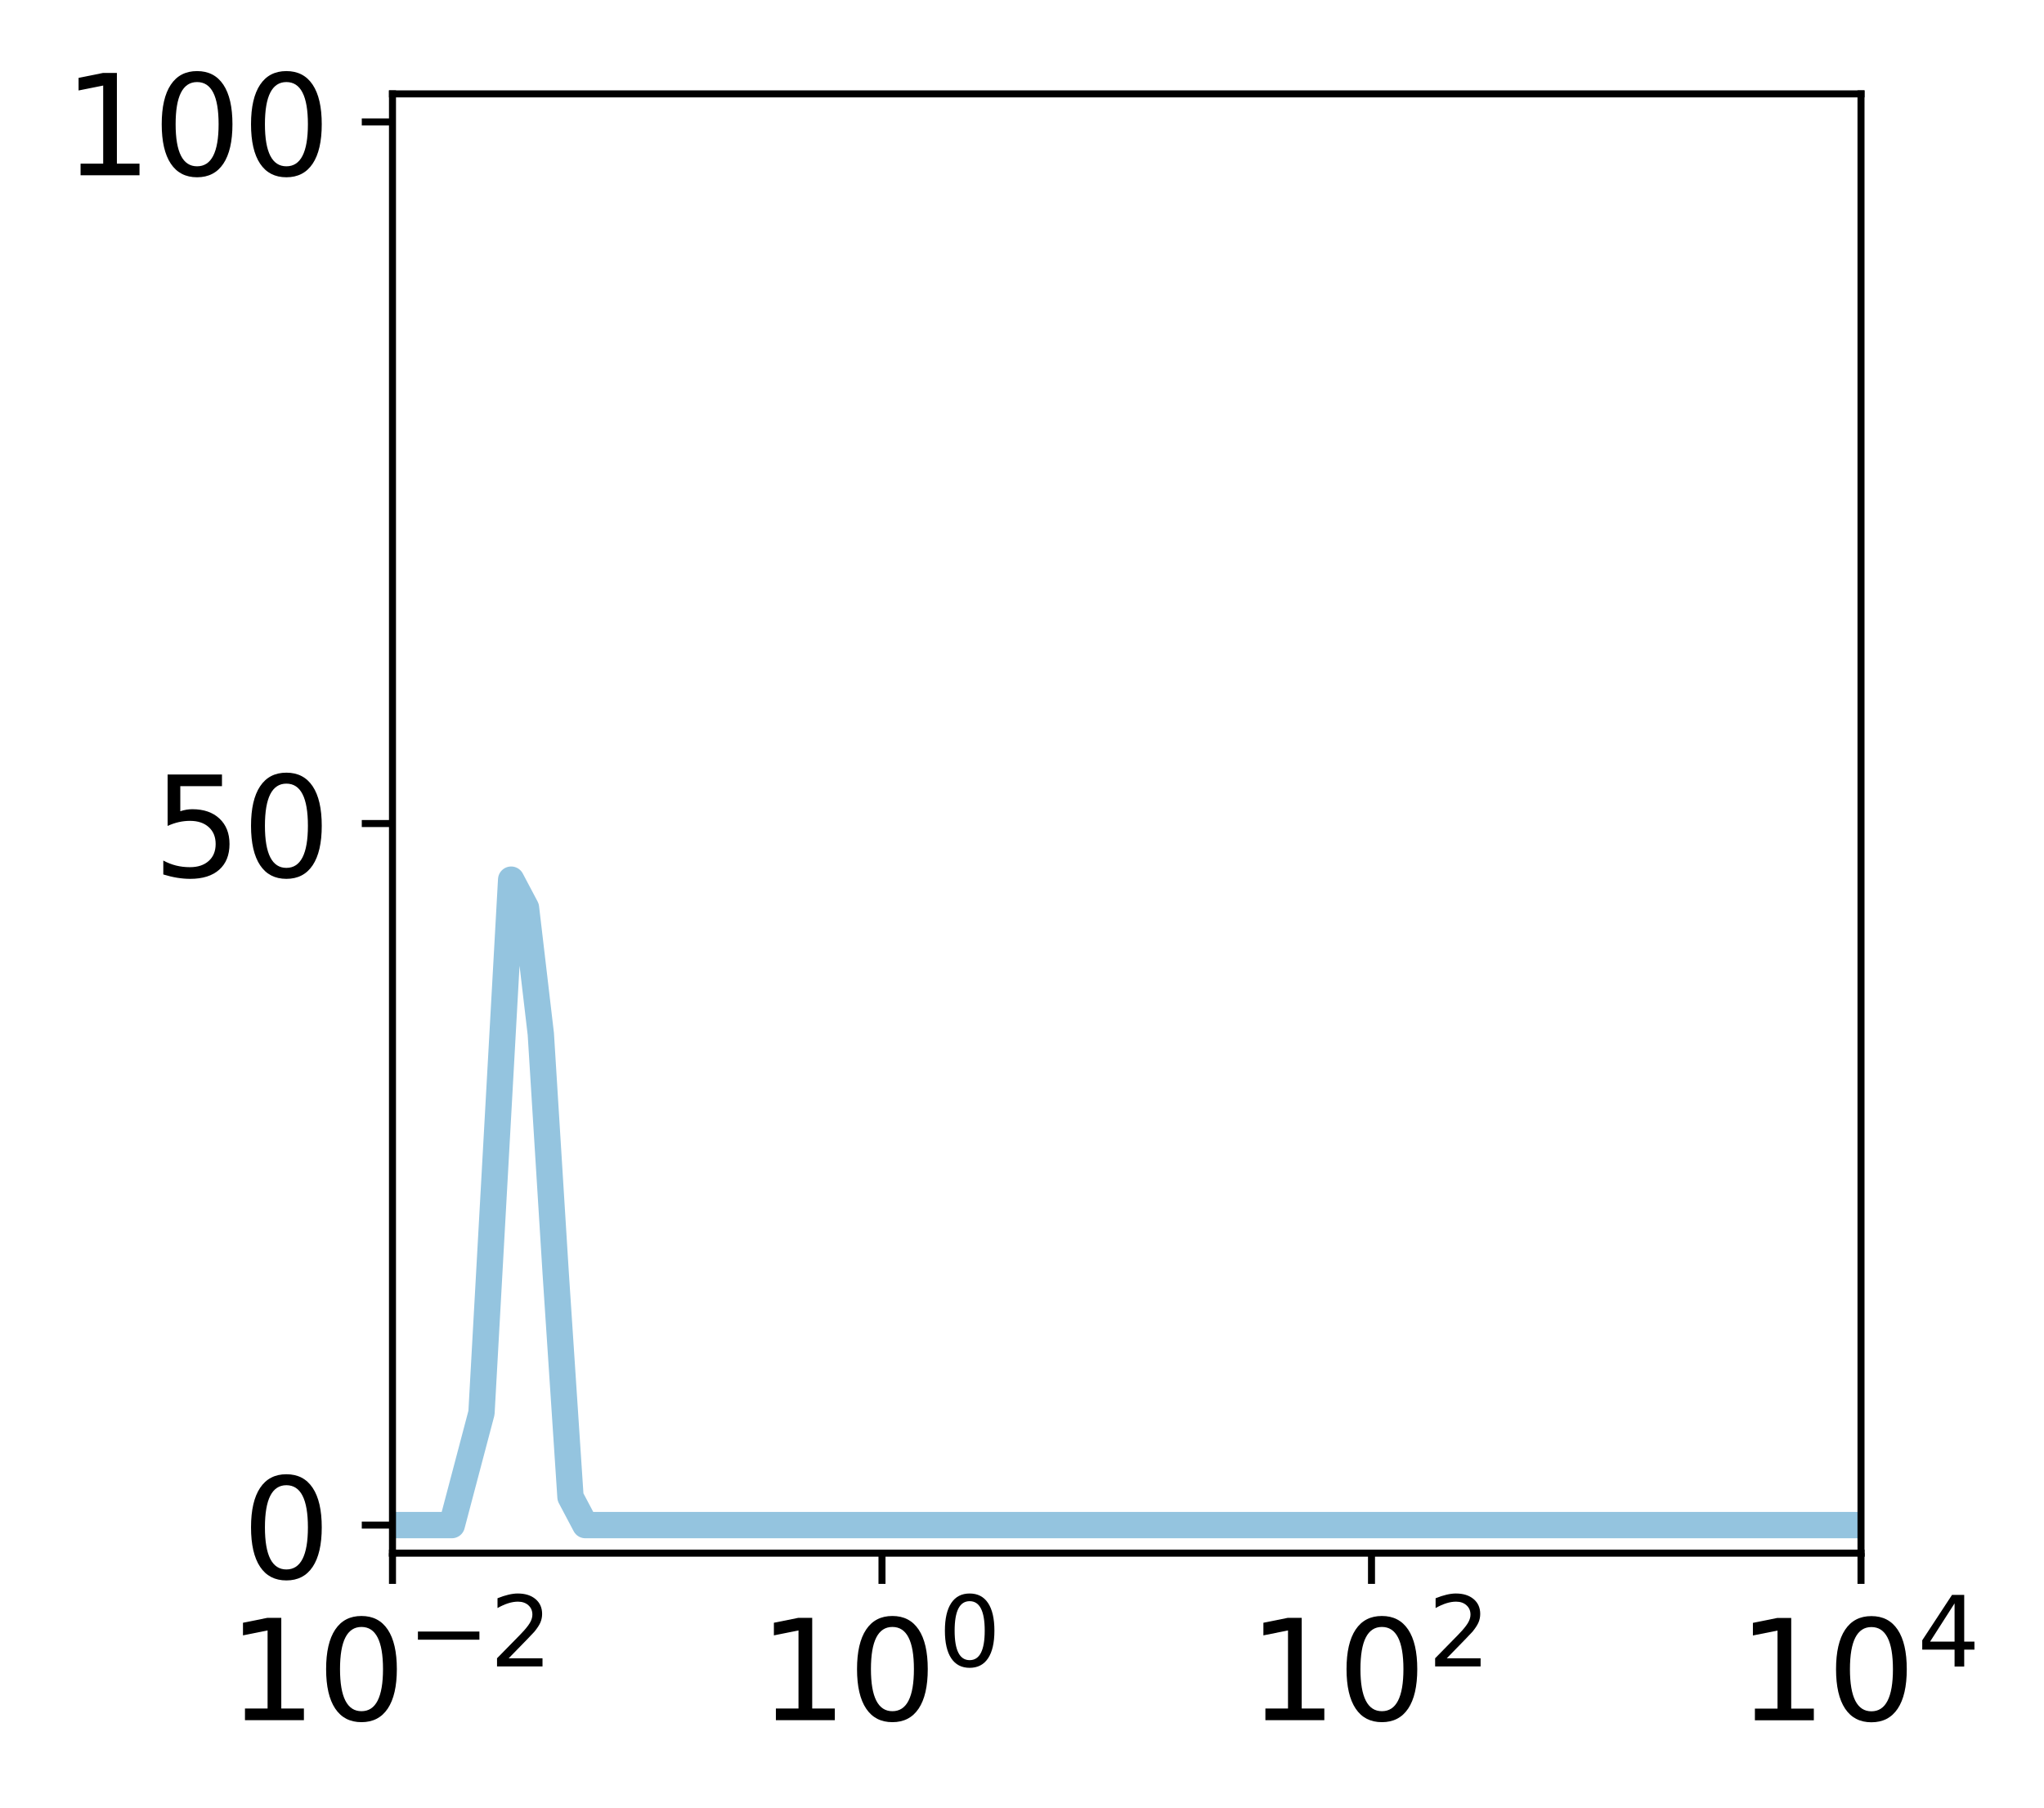
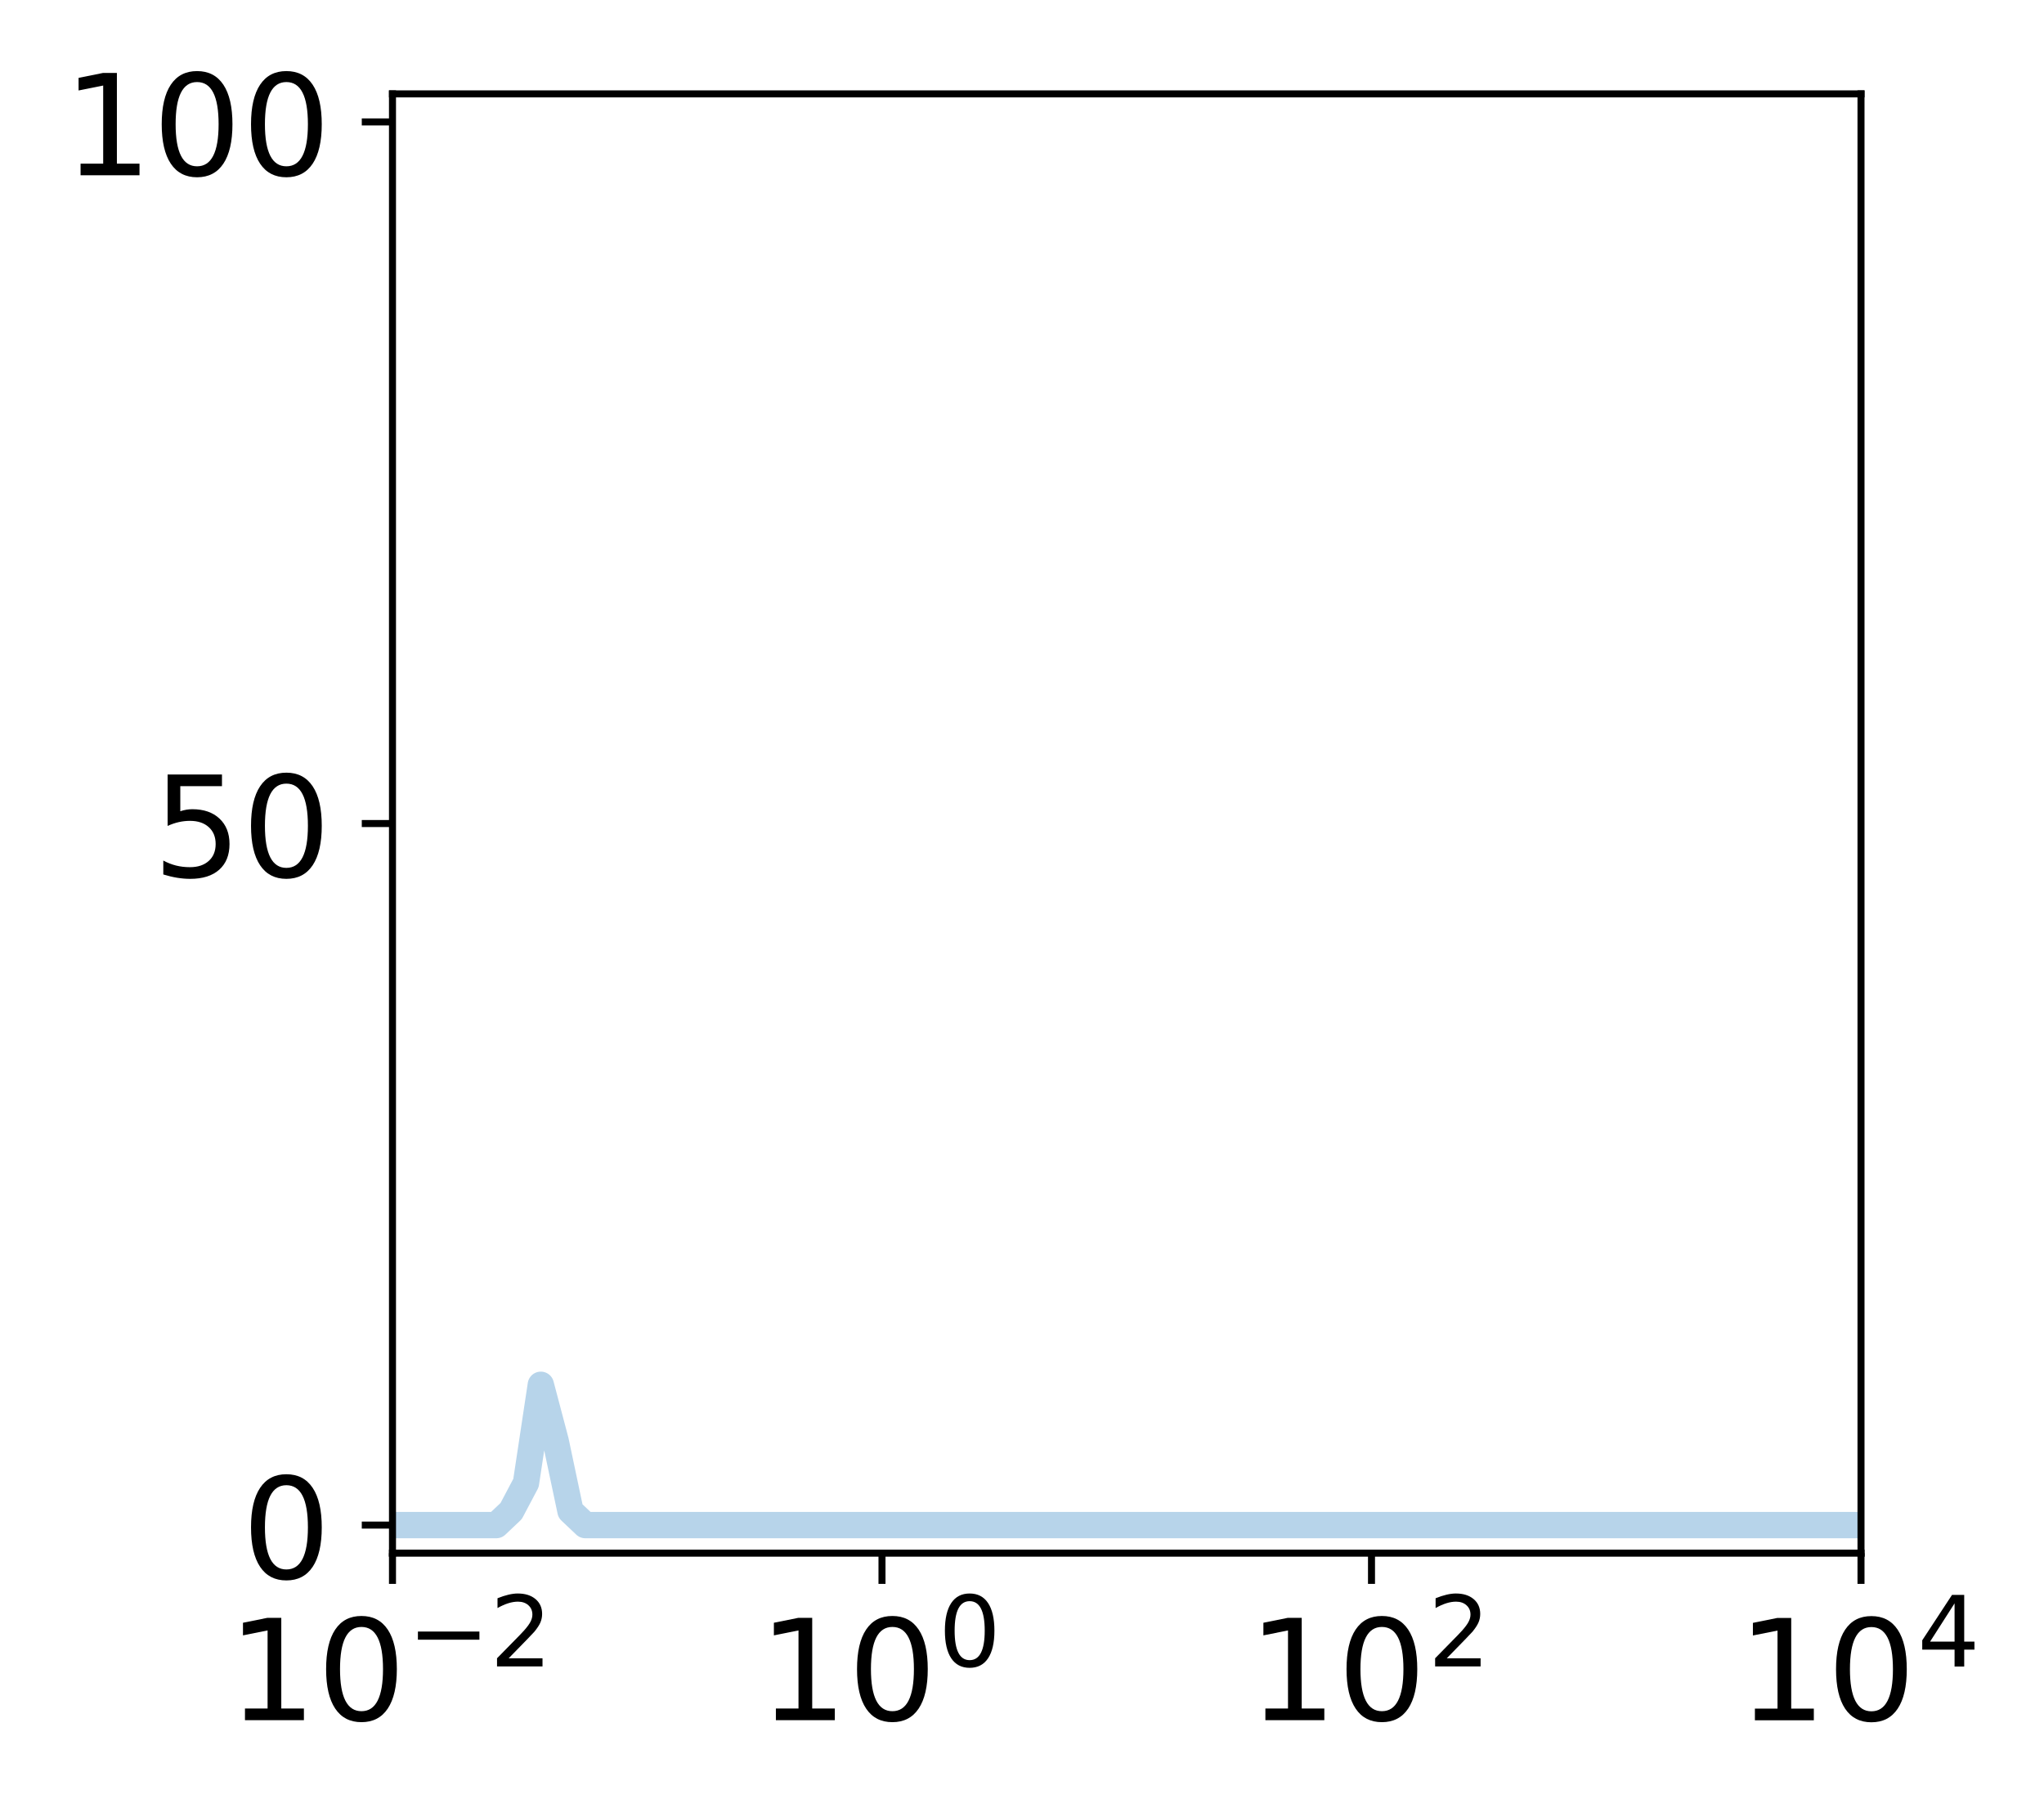
<svg xmlns="http://www.w3.org/2000/svg" xmlns:xlink="http://www.w3.org/1999/xlink" height="206pt" version="1.1" viewBox="0 0 233 206" width="233pt">
  <defs>
    <style type="text/css">
*{stroke-linecap:butt;stroke-linejoin:round;}
  </style>
  </defs>
  <g id="figure_1">
    <g id="patch_1">
      <path d="M 0 206.705  L 233.42 206.705  L 233.42 0  L 0 0  z " style="fill:#ffffff;" />
    </g>
    <g id="axes_1">
      <g id="patch_2">
        <path d="M 44.74 177.02  L 212.14 177.02  L 212.14 10.7  L 44.74 10.7  z " style="fill:#ffffff;" />
      </g>
+       <g id="line2d_1">
+         <path clip-path="url(#pc062b684b9)" d="M 44.74 173.822  L 46.431 173.822  L 48.122 173.822  L 49.813 173.822  L 51.504 173.822  L 53.195 173.822  L 54.885 173.822  L 56.576 173.822  L 58.267 172.222  L 59.958 169.024  L 61.649 157.829  L 63.34 164.226  L 65.031 172.222  L 66.722 173.822  L 68.413 173.822  L 70.104 173.822  L 71.795 173.822  L 73.485 173.822  L 75.176 173.822  L 76.867 173.822  L 78.558 173.822  L 80.249 173.822  L 81.94 173.822  L 83.631 173.822  L 85.322 173.822  L 87.013 173.822  L 88.704 173.822  L 90.395 173.822  L 92.085 173.822  L 93.776 173.822  L 95.467 173.822  L 97.158 173.822  L 98.849 173.822  L 100.54 173.822  L 102.231 173.822  L 103.922 173.822  L 105.613 173.822  L 107.304 173.822  L 108.995 173.822  L 110.685 173.822  L 112.376 173.822  L 114.067 173.822  L 115.758 173.822  L 117.449 173.822  L 119.14 173.822  L 120.831 173.822  L 122.522 173.822  L 124.213 173.822  L 125.904 173.822  L 127.595 173.822  L 129.285 173.822  L 130.976 173.822  L 132.667 173.822  L 134.358 173.822  L 136.049 173.822  L 137.74 173.822  L 139.431 173.822  L 141.122 173.822  L 142.813 173.822  L 144.504 173.822  L 146.195 173.822  L 147.885 173.822  L 149.576 173.822  L 151.267 173.822  L 152.958 173.822  L 154.649 173.822  L 156.34 173.822  L 158.031 173.822  L 159.722 173.822  L 161.413 173.822  L 163.104 173.822  L 164.795 173.822  L 166.485 173.822  L 168.176 173.822  L 169.867 173.822  L 171.558 173.822  L 173.249 173.822  L 174.94 173.822  L 176.631 173.822  L 178.322 173.822  L 180.013 173.822  L 181.704 173.822  L 183.395 173.822  L 185.085 173.822  L 186.776 173.822  L 188.467 173.822  L 190.158 173.822  L 191.849 173.822  L 193.54 173.822  L 195.231 173.822  L 196.922 173.822  L 198.613 173.822  L 200.304 173.822  L 201.995 173.822  L 203.685 173.822  L 205.376 173.822  L 207.067 173.822  L 208.758 173.822  L 210.449 173.822  L 212.14 173.822  " style="fill:none;stroke:#b7d4ea;stroke-linecap:square;stroke-width:3;" />
+       </g>
      <g id="matplotlib.axis_1">
        <g id="xtick_1">
-           <g id="line2d_1">
+           <g id="line2d_2">
            <defs>
-               <path d="M 0 0  L 0 3.5  " id="m8e79008b4f" style="stroke:#000000;stroke-width:0.8;" />
+               <path d="M 0 0  L 0 3.5  " id="m451c413081" style="stroke:#000000;stroke-width:0.8;" />
            </defs>
            <g>
-               <use style="stroke:#000000;stroke-width:0.8;" x="44.74" xlink:href="#m8e79008b4f" y="177.02" />
+               <use style="stroke:#000000;stroke-width:0.8;" x="44.74" xlink:href="#m451c413081" y="177.02" />
            </g>
          </g>
          <g id="text_1">
            <defs>
              <path d="M 12.406 8.297  L 28.516 8.297  L 28.516 63.922  L 10.984 60.406  L 10.984 69.391  L 28.422 72.906  L 38.281 72.906  L 38.281 8.297  L 54.391 8.297  L 54.391 0  L 12.406 0  z " id="DejaVuSans-31" />
              <path d="M 31.781 66.406  Q 24.172 66.406 20.328 58.906  Q 16.5 51.422 16.5 36.375  Q 16.5 21.391 20.328 13.891  Q 24.172 6.391 31.781 6.391  Q 39.453 6.391 43.281 13.891  Q 47.125 21.391 47.125 36.375  Q 47.125 51.422 43.281 58.906  Q 39.453 66.406 31.781 66.406  z M 31.781 74.219  Q 44.047 74.219 50.516 64.516  Q 56.984 54.828 56.984 36.375  Q 56.984 17.969 50.516 8.266  Q 44.047 -1.422 31.781 -1.422  Q 19.531 -1.422 13.062 8.266  Q 6.594 17.969 6.594 36.375  Q 6.594 54.828 13.062 64.516  Q 19.531 74.219 31.781 74.219  z " id="DejaVuSans-30" />
              <path d="M 10.594 35.5  L 73.188 35.5  L 73.188 27.203  L 10.594 27.203  z " id="DejaVuSans-2212" />
              <path d="M 19.188 8.297  L 53.609 8.297  L 53.609 0  L 7.328 0  L 7.328 8.297  Q 12.938 14.109 22.625 23.891  Q 32.328 33.688 34.812 36.531  Q 39.547 41.844 41.422 45.531  Q 43.312 49.219 43.312 52.781  Q 43.312 58.594 39.234 62.25  Q 35.156 65.922 28.609 65.922  Q 23.969 65.922 18.812 64.312  Q 13.672 62.703 7.812 59.422  L 7.812 69.391  Q 13.766 71.781 18.938 73  Q 24.125 74.219 28.422 74.219  Q 39.75 74.219 46.484 68.547  Q 53.219 62.891 53.219 53.422  Q 53.219 48.922 51.531 44.891  Q 49.859 40.875 45.406 35.406  Q 44.188 33.984 37.641 27.219  Q 31.109 20.453 19.188 8.297  z " id="DejaVuSans-32" />
            </defs>
            <g transform="translate(25.94 196.1775)scale(0.16 -0.16)">
              <use transform="translate(0 0.765625)" xlink:href="#DejaVuSans-31" />
              <use transform="translate(63.62305 0.765625)" xlink:href="#DejaVuSans-30" />
              <use transform="translate(128.2031 39.04688)scale(0.7)" xlink:href="#DejaVuSans-2212" />
              <use transform="translate(186.8555 39.04688)scale(0.7)" xlink:href="#DejaVuSans-32" />
            </g>
          </g>
        </g>
        <g id="xtick_2">
-           <g id="line2d_2">
+           <g id="line2d_3">
            <g>
-               <use style="stroke:#000000;stroke-width:0.8;" x="100.54" xlink:href="#m8e79008b4f" y="177.02" />
+               <use style="stroke:#000000;stroke-width:0.8;" x="100.54" xlink:href="#m451c413081" y="177.02" />
            </g>
          </g>
          <g id="text_2">
            <g transform="translate(86.46 196.1775)scale(0.16 -0.16)">
              <use transform="translate(0 0.765625)" xlink:href="#DejaVuSans-31" />
              <use transform="translate(63.62305 0.765625)" xlink:href="#DejaVuSans-30" />
              <use transform="translate(128.2031 39.04688)scale(0.7)" xlink:href="#DejaVuSans-30" />
            </g>
          </g>
        </g>
        <g id="xtick_3">
-           <g id="line2d_3">
+           <g id="line2d_4">
            <g>
-               <use style="stroke:#000000;stroke-width:0.8;" x="156.34" xlink:href="#m8e79008b4f" y="177.02" />
+               <use style="stroke:#000000;stroke-width:0.8;" x="156.34" xlink:href="#m451c413081" y="177.02" />
            </g>
          </g>
          <g id="text_3">
            <g transform="translate(142.26 196.1775)scale(0.16 -0.16)">
              <use transform="translate(0 0.765625)" xlink:href="#DejaVuSans-31" />
              <use transform="translate(63.62305 0.765625)" xlink:href="#DejaVuSans-30" />
              <use transform="translate(128.2031 39.04688)scale(0.7)" xlink:href="#DejaVuSans-32" />
            </g>
          </g>
        </g>
        <g id="xtick_4">
-           <g id="line2d_4">
+           <g id="line2d_5">
            <g>
-               <use style="stroke:#000000;stroke-width:0.8;" x="212.14" xlink:href="#m8e79008b4f" y="177.02" />
+               <use style="stroke:#000000;stroke-width:0.8;" x="212.14" xlink:href="#m451c413081" y="177.02" />
            </g>
          </g>
          <g id="text_4">
            <defs>
              <path d="M 37.797 64.312  L 12.891 25.391  L 37.797 25.391  z M 35.203 72.906  L 47.609 72.906  L 47.609 25.391  L 58.016 25.391  L 58.016 17.188  L 47.609 17.188  L 47.609 0  L 37.797 0  L 37.797 17.188  L 4.891 17.188  L 4.891 26.703  z " id="DejaVuSans-34" />
            </defs>
            <g transform="translate(198.06 196.1775)scale(0.16 -0.16)">
              <use transform="translate(0 0.684375)" xlink:href="#DejaVuSans-31" />
              <use transform="translate(63.62305 0.684375)" xlink:href="#DejaVuSans-30" />
              <use transform="translate(128.2031 38.96563)scale(0.7)" xlink:href="#DejaVuSans-34" />
            </g>
          </g>
        </g>
      </g>
      <g id="matplotlib.axis_2">
        <g id="ytick_1">
-           <g id="line2d_5">
+           <g id="line2d_6">
            <defs>
-               <path d="M 0 0  L -3.5 0  " id="m7d46c56ccd" style="stroke:#000000;stroke-width:0.8;" />
+               <path d="M 0 0  L -3.5 0  " id="m15c03f02ba" style="stroke:#000000;stroke-width:0.8;" />
            </defs>
            <g>
-               <use style="stroke:#000000;stroke-width:0.8;" x="44.74" xlink:href="#m7d46c56ccd" y="173.822" />
+               <use style="stroke:#000000;stroke-width:0.8;" x="44.74" xlink:href="#m15c03f02ba" y="173.822" />
            </g>
          </g>
          <g id="text_5">
            <g transform="translate(27.56 179.9003)scale(0.16 -0.16)">
              <use xlink:href="#DejaVuSans-30" />
            </g>
          </g>
        </g>
        <g id="ytick_2">
-           <g id="line2d_6">
+           <g id="line2d_7">
            <g>
-               <use style="stroke:#000000;stroke-width:0.8;" x="44.74" xlink:href="#m7d46c56ccd" y="93.86" />
+               <use style="stroke:#000000;stroke-width:0.8;" x="44.74" xlink:href="#m15c03f02ba" y="93.86" />
            </g>
          </g>
          <g id="text_6">
            <defs>
              <path d="M 10.797 72.906  L 49.516 72.906  L 49.516 64.594  L 19.828 64.594  L 19.828 46.734  Q 21.969 47.469 24.109 47.828  Q 26.266 48.188 28.422 48.188  Q 40.625 48.188 47.75 41.5  Q 54.891 34.812 54.891 23.391  Q 54.891 11.625 47.562 5.094  Q 40.234 -1.422 26.906 -1.422  Q 22.312 -1.422 17.547 -0.641  Q 12.797 0.141 7.719 1.703  L 7.719 11.625  Q 12.109 9.234 16.797 8.062  Q 21.484 6.891 26.703 6.891  Q 35.156 6.891 40.078 11.328  Q 45.016 15.766 45.016 23.391  Q 45.016 31 40.078 35.438  Q 35.156 39.891 26.703 39.891  Q 22.75 39.891 18.812 39.016  Q 14.891 38.141 10.797 36.281  z " id="DejaVuSans-35" />
            </defs>
            <g transform="translate(17.38 99.93875)scale(0.16 -0.16)">
              <use xlink:href="#DejaVuSans-35" />
              <use x="63.623" xlink:href="#DejaVuSans-30" />
            </g>
          </g>
        </g>
        <g id="ytick_3">
-           <g id="line2d_7">
+           <g id="line2d_8">
            <g>
-               <use style="stroke:#000000;stroke-width:0.8;" x="44.74" xlink:href="#m7d46c56ccd" y="13.898" />
+               <use style="stroke:#000000;stroke-width:0.8;" x="44.74" xlink:href="#m15c03f02ba" y="13.898" />
            </g>
          </g>
          <g id="text_7">
            <g transform="translate(7.2 19.97721)scale(0.16 -0.16)">
              <use xlink:href="#DejaVuSans-31" />
              <use x="63.623" xlink:href="#DejaVuSans-30" />
              <use x="127.246" xlink:href="#DejaVuSans-30" />
            </g>
          </g>
        </g>
-       </g>
-       <g id="line2d_8">
-         <path clip-path="url(#peca01390ca)" d="M 44.74 173.822  L 46.431 173.822  L 48.122 173.822  L 49.813 173.822  L 51.504 173.822  L 53.195 167.425  L 54.885 161.028  L 56.576 130.642  L 58.267 100.257  L 59.958 103.455  L 61.649 117.848  L 63.34 145.035  L 65.031 170.623  L 66.722 173.822  L 68.413 173.822  L 70.104 173.822  L 71.795 173.822  L 73.485 173.822  L 75.176 173.822  L 76.867 173.822  L 78.558 173.822  L 80.249 173.822  L 81.94 173.822  L 83.631 173.822  L 85.322 173.822  L 87.013 173.822  L 88.704 173.822  L 90.395 173.822  L 92.085 173.822  L 93.776 173.822  L 95.467 173.822  L 97.158 173.822  L 98.849 173.822  L 100.54 173.822  L 102.231 173.822  L 103.922 173.822  L 105.613 173.822  L 107.304 173.822  L 108.995 173.822  L 110.685 173.822  L 112.376 173.822  L 114.067 173.822  L 115.758 173.822  L 117.449 173.822  L 119.14 173.822  L 120.831 173.822  L 122.522 173.822  L 124.213 173.822  L 125.904 173.822  L 127.595 173.822  L 129.285 173.822  L 130.976 173.822  L 132.667 173.822  L 134.358 173.822  L 136.049 173.822  L 137.74 173.822  L 139.431 173.822  L 141.122 173.822  L 142.813 173.822  L 144.504 173.822  L 146.195 173.822  L 147.885 173.822  L 149.576 173.822  L 151.267 173.822  L 152.958 173.822  L 154.649 173.822  L 156.34 173.822  L 158.031 173.822  L 159.722 173.822  L 161.413 173.822  L 163.104 173.822  L 164.795 173.822  L 166.485 173.822  L 168.176 173.822  L 169.867 173.822  L 171.558 173.822  L 173.249 173.822  L 174.94 173.822  L 176.631 173.822  L 178.322 173.822  L 180.013 173.822  L 181.704 173.822  L 183.395 173.822  L 185.085 173.822  L 186.776 173.822  L 188.467 173.822  L 190.158 173.822  L 191.849 173.822  L 193.54 173.822  L 195.231 173.822  L 196.922 173.822  L 198.613 173.822  L 200.304 173.822  L 201.995 173.822  L 203.685 173.822  L 205.376 173.822  L 207.067 173.822  L 208.758 173.822  L 210.449 173.822  L 212.14 173.822  " style="fill:none;stroke:#94c4df;stroke-linecap:square;stroke-width:3;" />
      </g>
      <g id="patch_3">
        <path d="M 44.74 177.02  L 44.74 10.7  " style="fill:none;stroke:#000000;stroke-linecap:square;stroke-linejoin:miter;stroke-width:0.8;" />
      </g>
      <g id="patch_4">
        <path d="M 212.14 177.02  L 212.14 10.7  " style="fill:none;stroke:#000000;stroke-linecap:square;stroke-linejoin:miter;stroke-width:0.8;" />
      </g>
      <g id="patch_5">
        <path d="M 44.74 177.02  L 212.14 177.02  " style="fill:none;stroke:#000000;stroke-linecap:square;stroke-linejoin:miter;stroke-width:0.8;" />
      </g>
      <g id="patch_6">
        <path d="M 44.74 10.7  L 212.14 10.7  " style="fill:none;stroke:#000000;stroke-linecap:square;stroke-linejoin:miter;stroke-width:0.8;" />
      </g>
    </g>
  </g>
  <defs>
-     <clipPath id="peca01390ca">
+     <clipPath id="pc062b684b9">
      <rect height="166.32" width="167.4" x="44.74" y="10.7" />
    </clipPath>
  </defs>
</svg>
